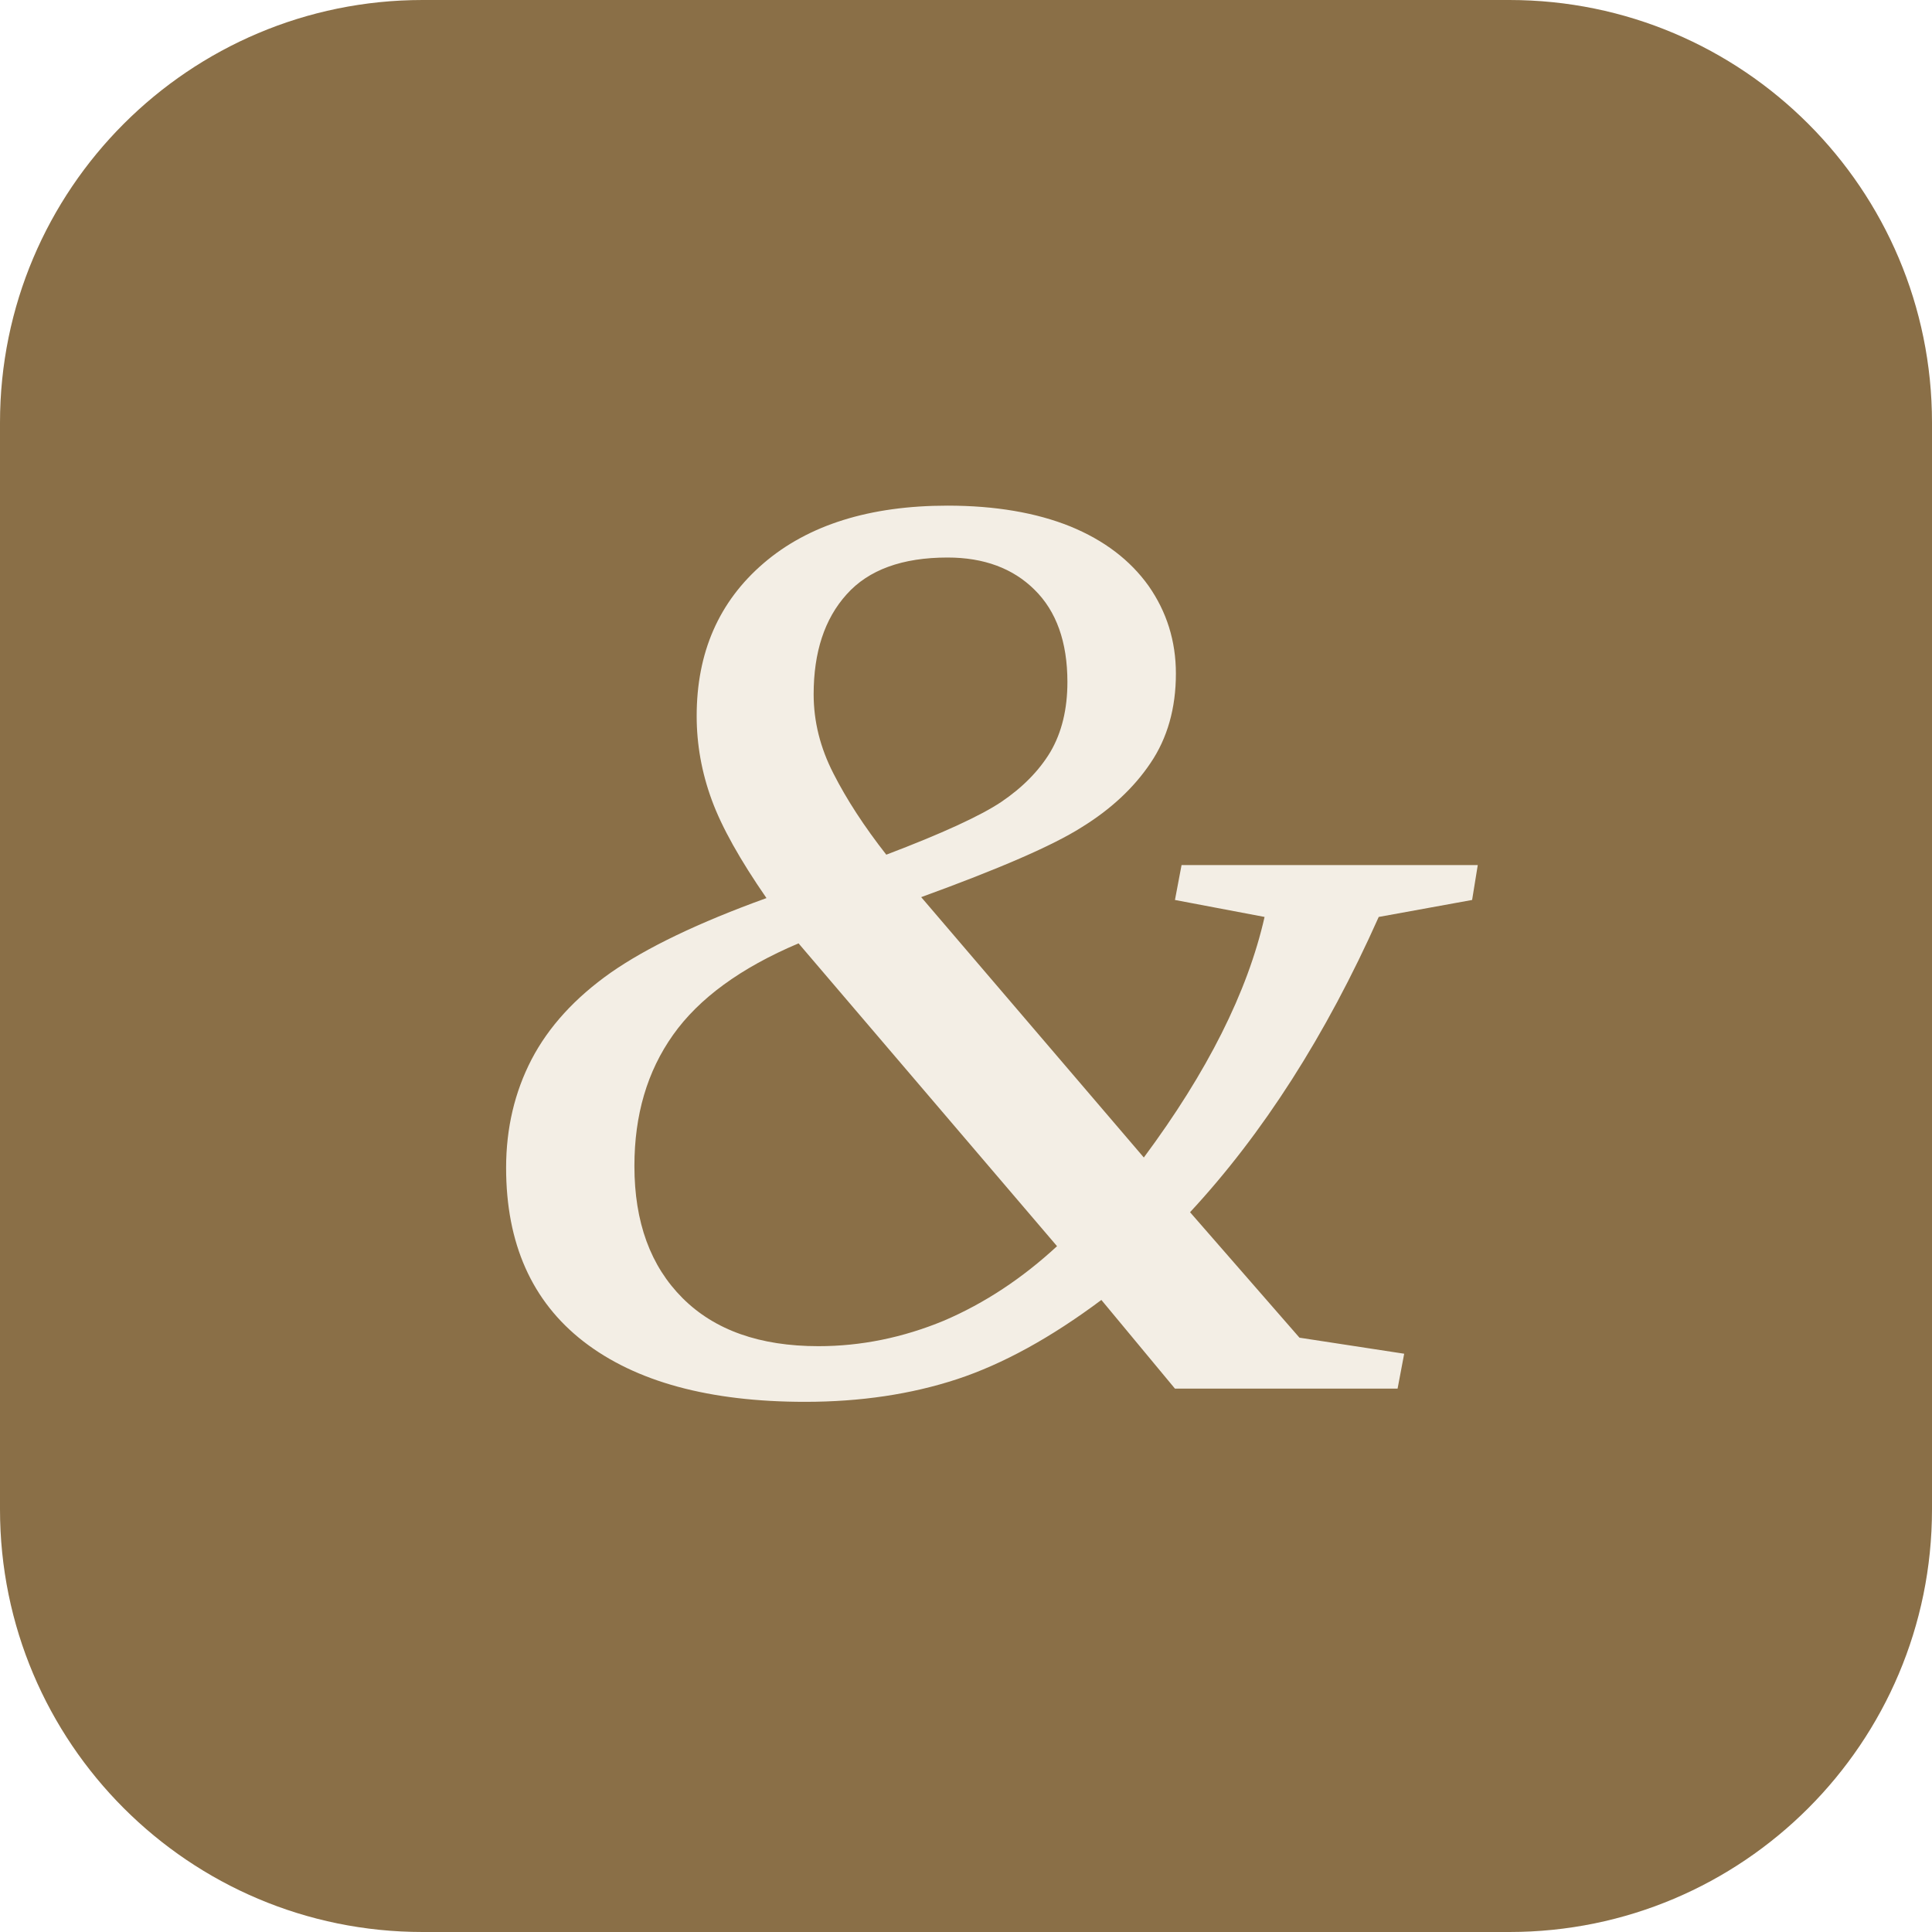
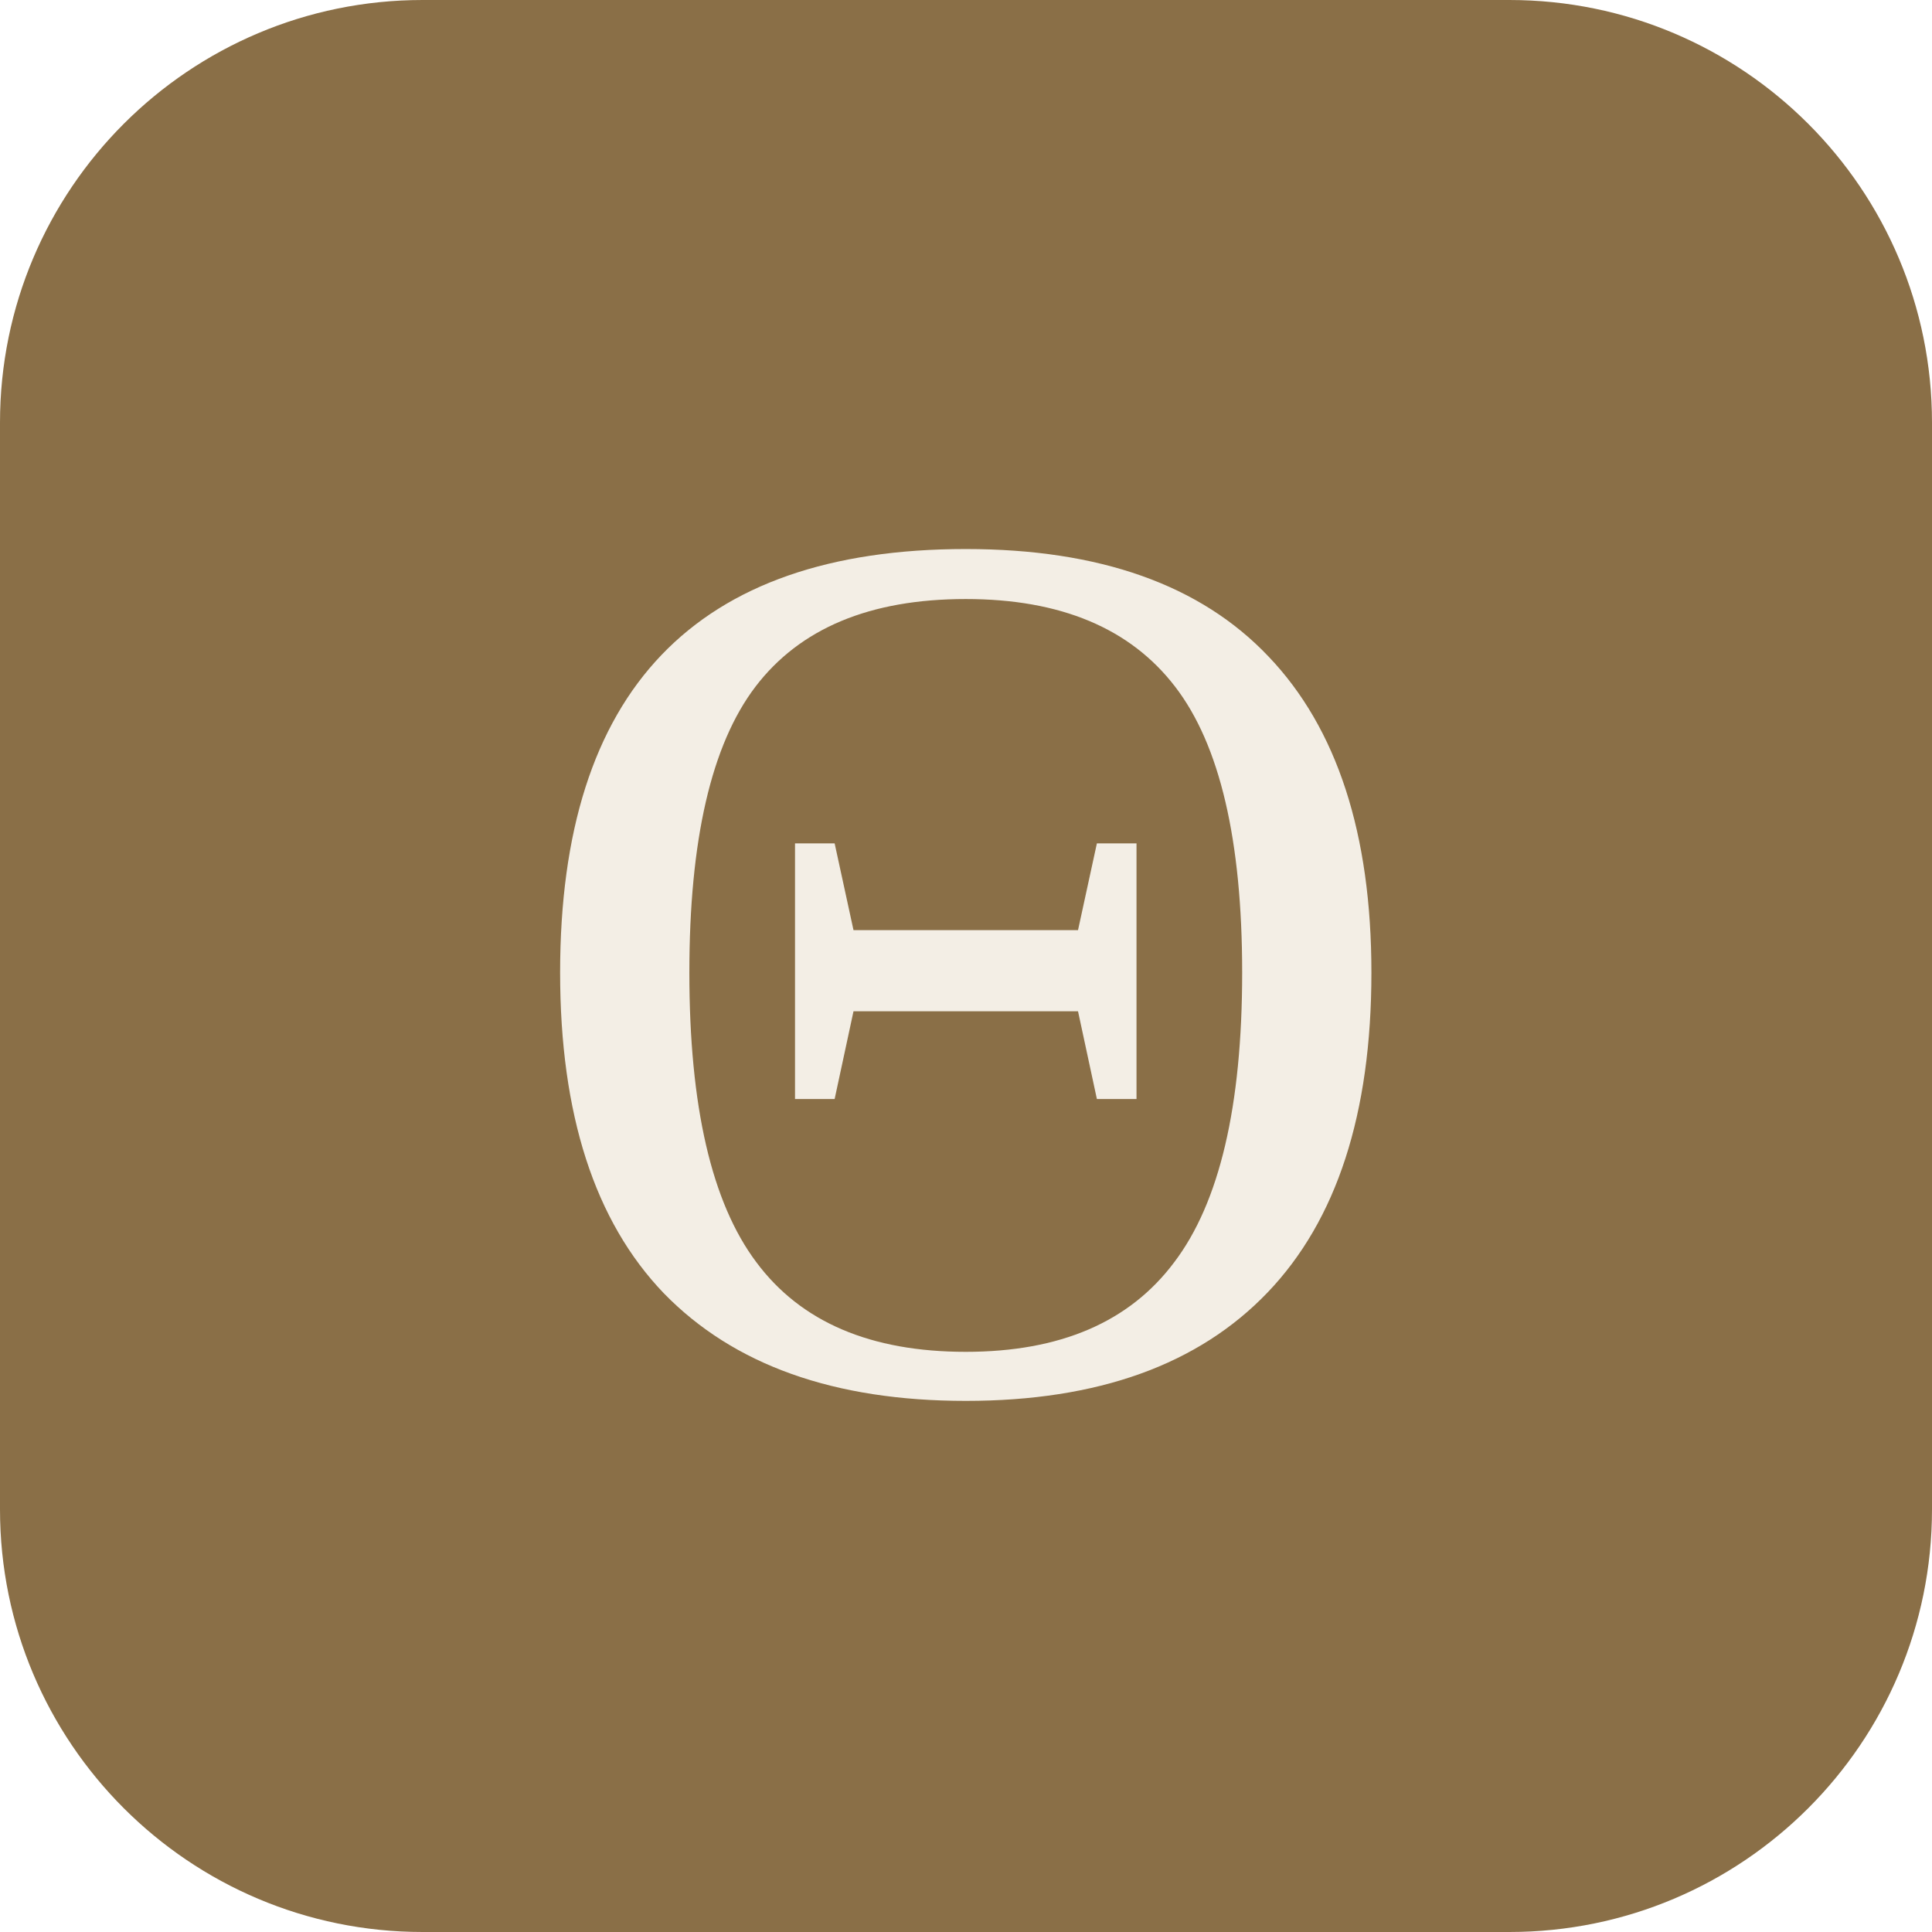
<svg xmlns="http://www.w3.org/2000/svg" viewBox="0 0 32 32" width="32" height="32">
  <rect width="32" height="32" rx="7" fill="#8A6F47" />
-   <text x="16" y="23" text-anchor="middle" font-family="Georgia, 'Times New Roman', serif" font-size="22" font-style="italic" fill="#F3EEE5">&amp;</text>
+   <text x="16" y="23" text-anchor="middle" font-family="Georgia, 'Times New Roman', serif" font-size="21" fill="#F3EEE5">Θ</text>
</svg>
